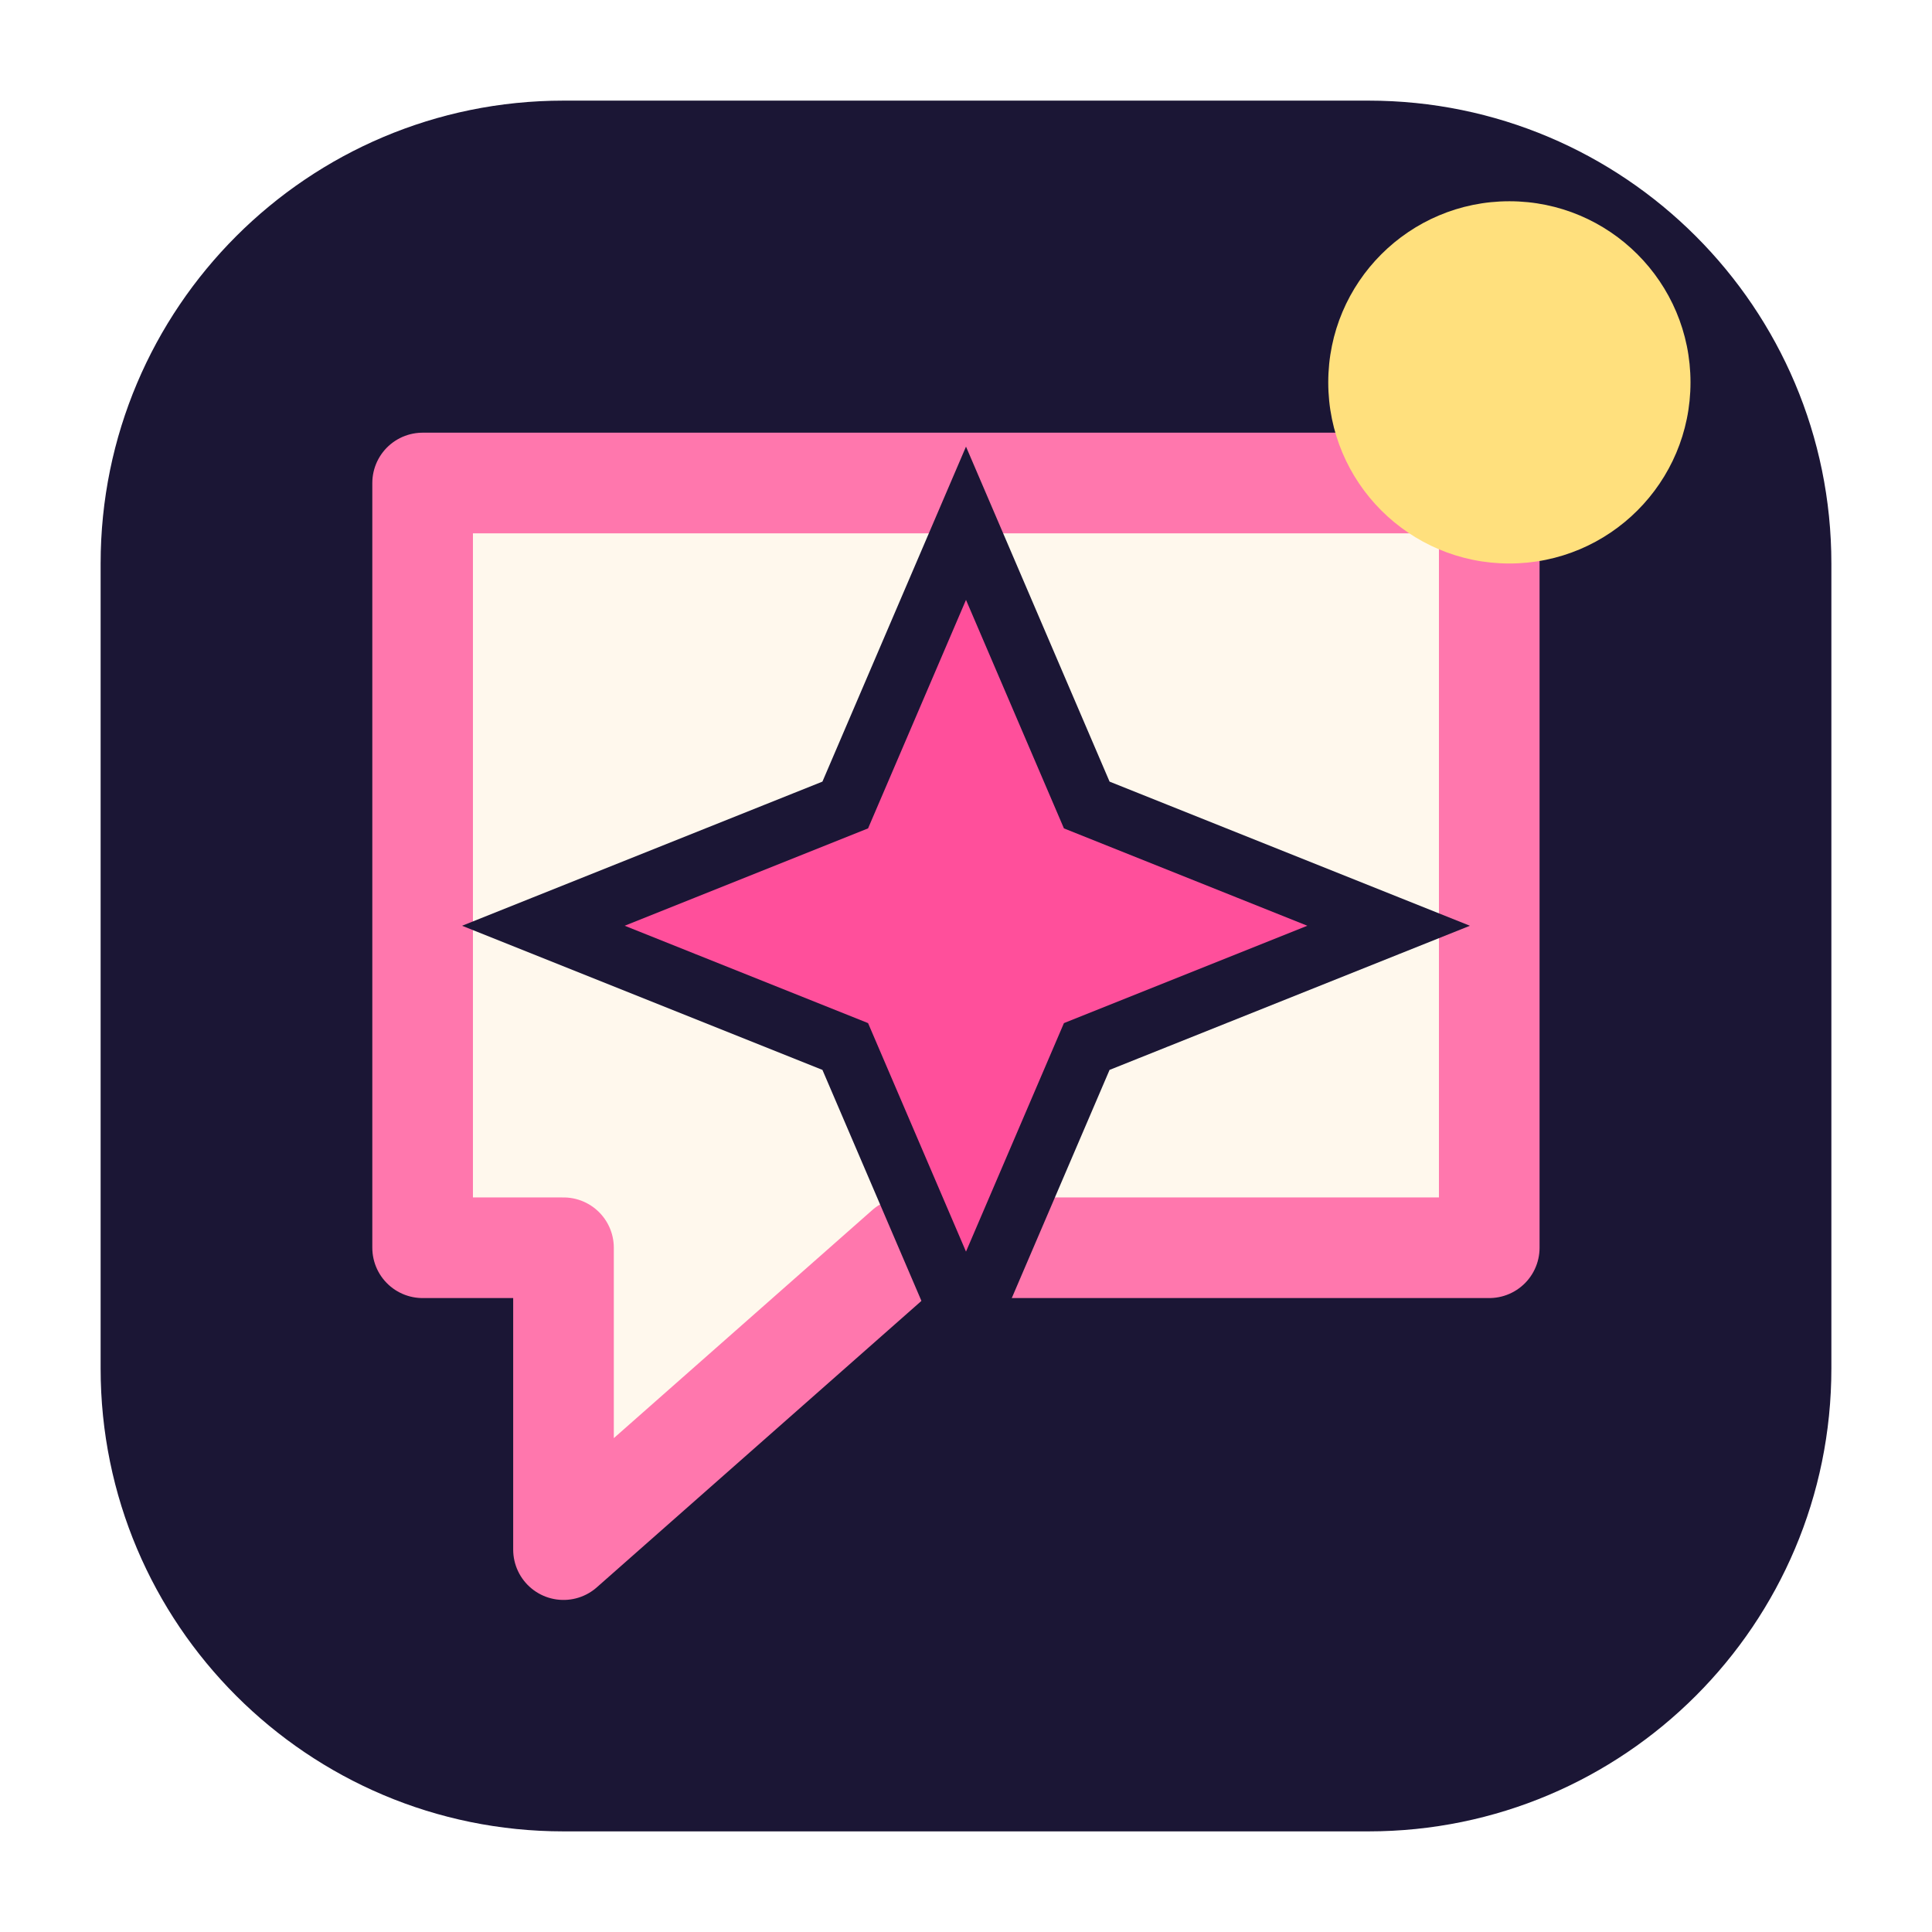
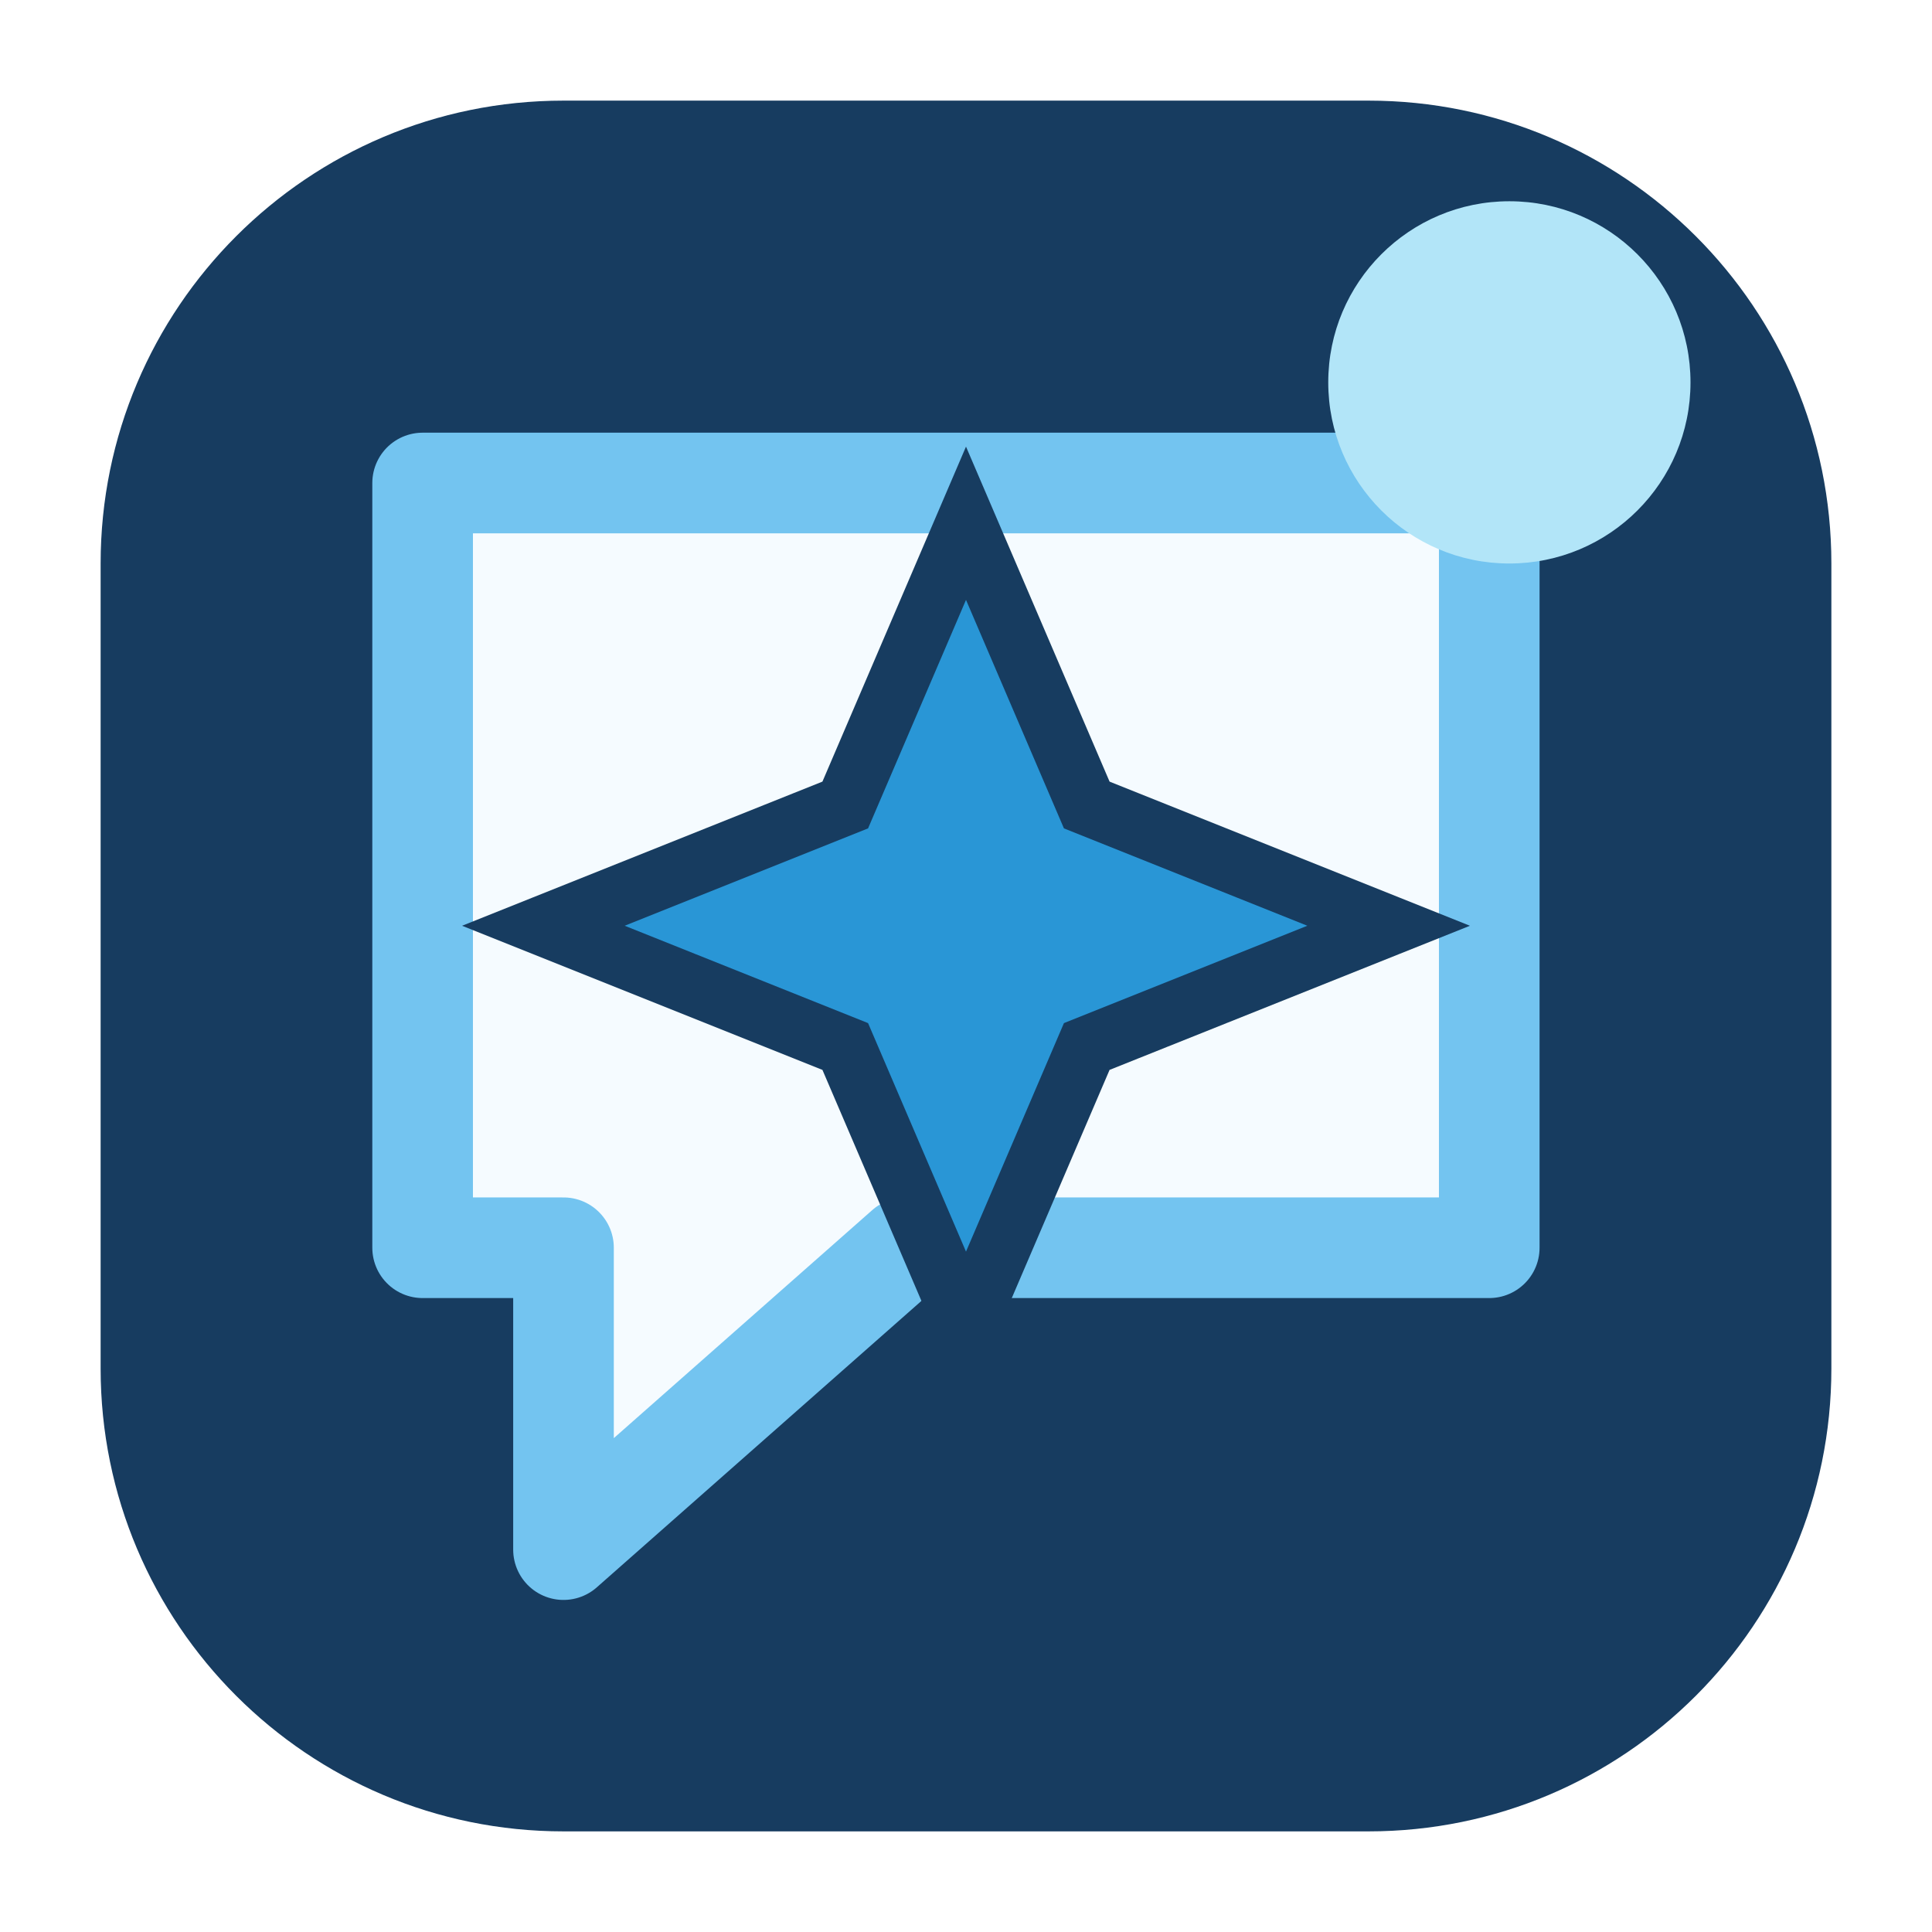
<svg xmlns="http://www.w3.org/2000/svg" viewBox="0 0 96 96" role="img" aria-labelledby="title">
-   <rect x="5" y="5" width="86" height="86" rx="23" fill="#1b1635" />
-   <path d="M21 24h53v38H45L28 77V62h-7Z" fill="#fff8ed" stroke="#ff77ad" stroke-width="5" stroke-linejoin="round" />
-   <path d="m48 26 6 14 15 6-15 6-6 14-6-14-15-6 15-6Z" fill="#ff4f9b" stroke="#1b1635" stroke-width="3" />
-   <circle cx="75" cy="19" r="9" fill="#ffe07d" />
+   <rect x="5" y="5" width="86" height="86" rx="23" fill="#173c60" />
+   <path d="M21 24h53v38H45L28 77V62h-7Z" fill="#f5fbff" stroke="#73c4f0" stroke-width="5" stroke-linejoin="round" />
+   <path d="m48 26 6 14 15 6-15 6-6 14-6-14-15-6 15-6Z" fill="#2996d6" stroke="#173c60" stroke-width="3" />
+   <circle cx="75" cy="19" r="9" fill="#b2e5f8" />
</svg>
